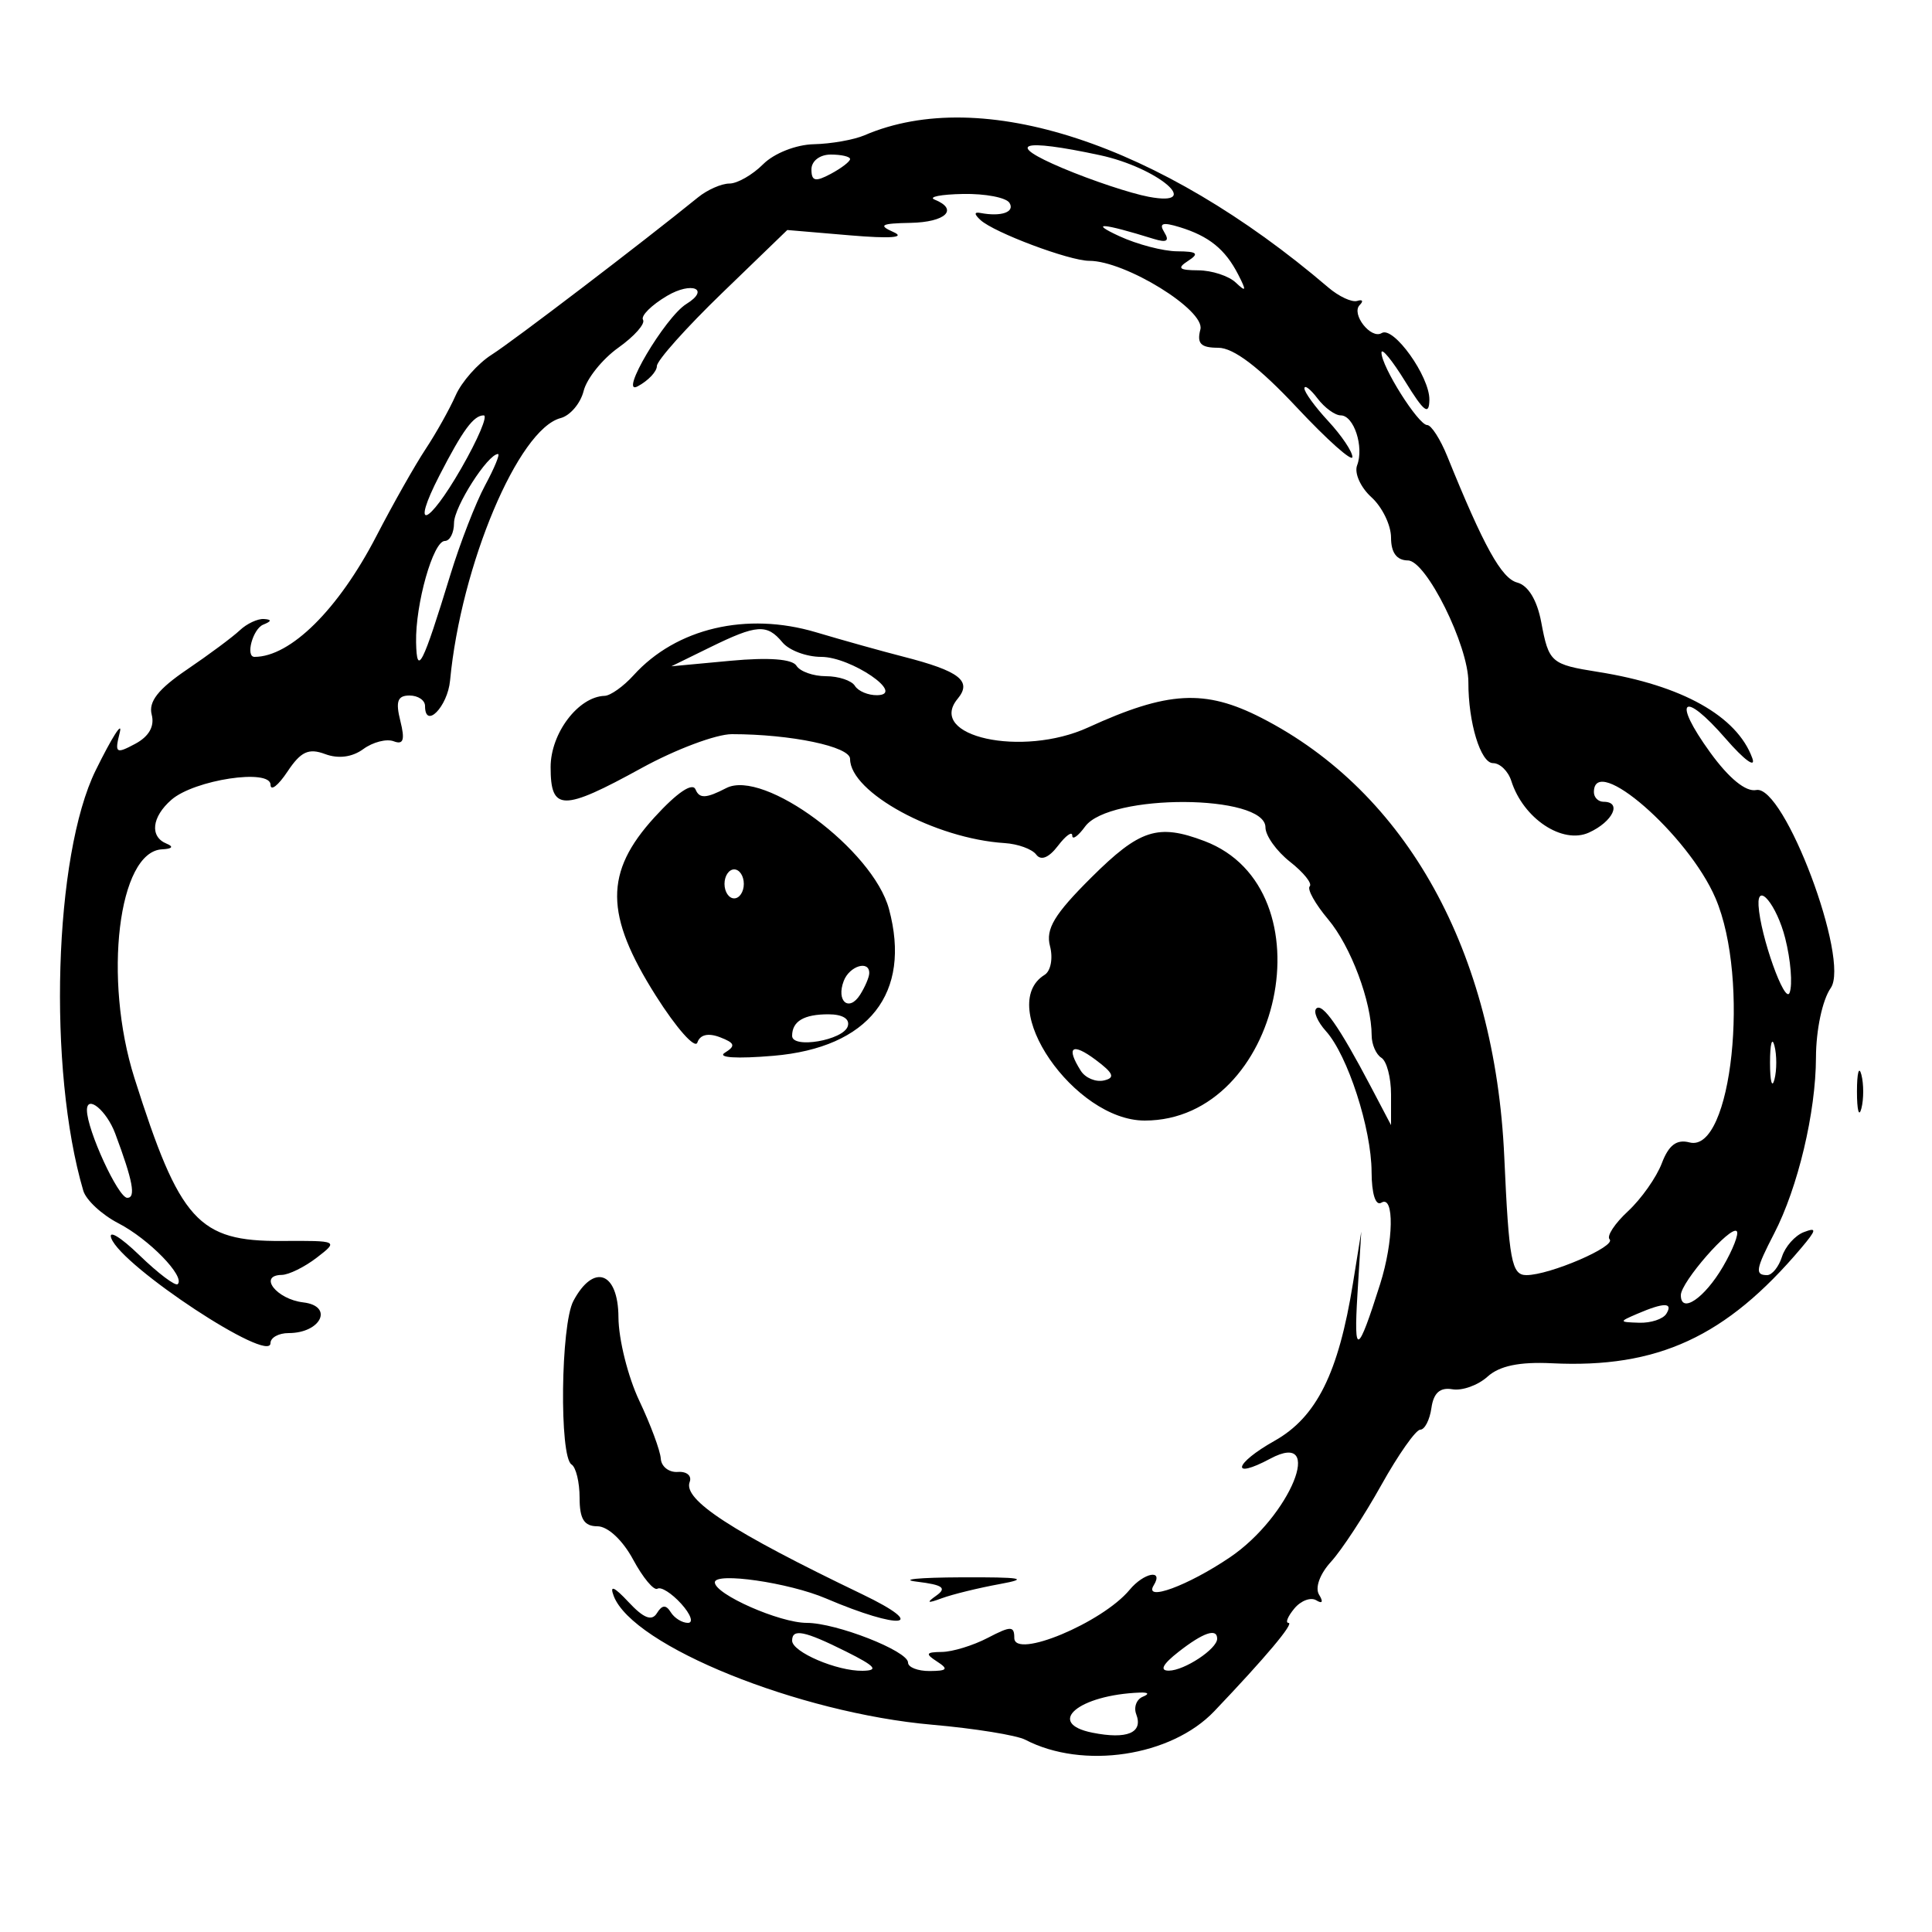
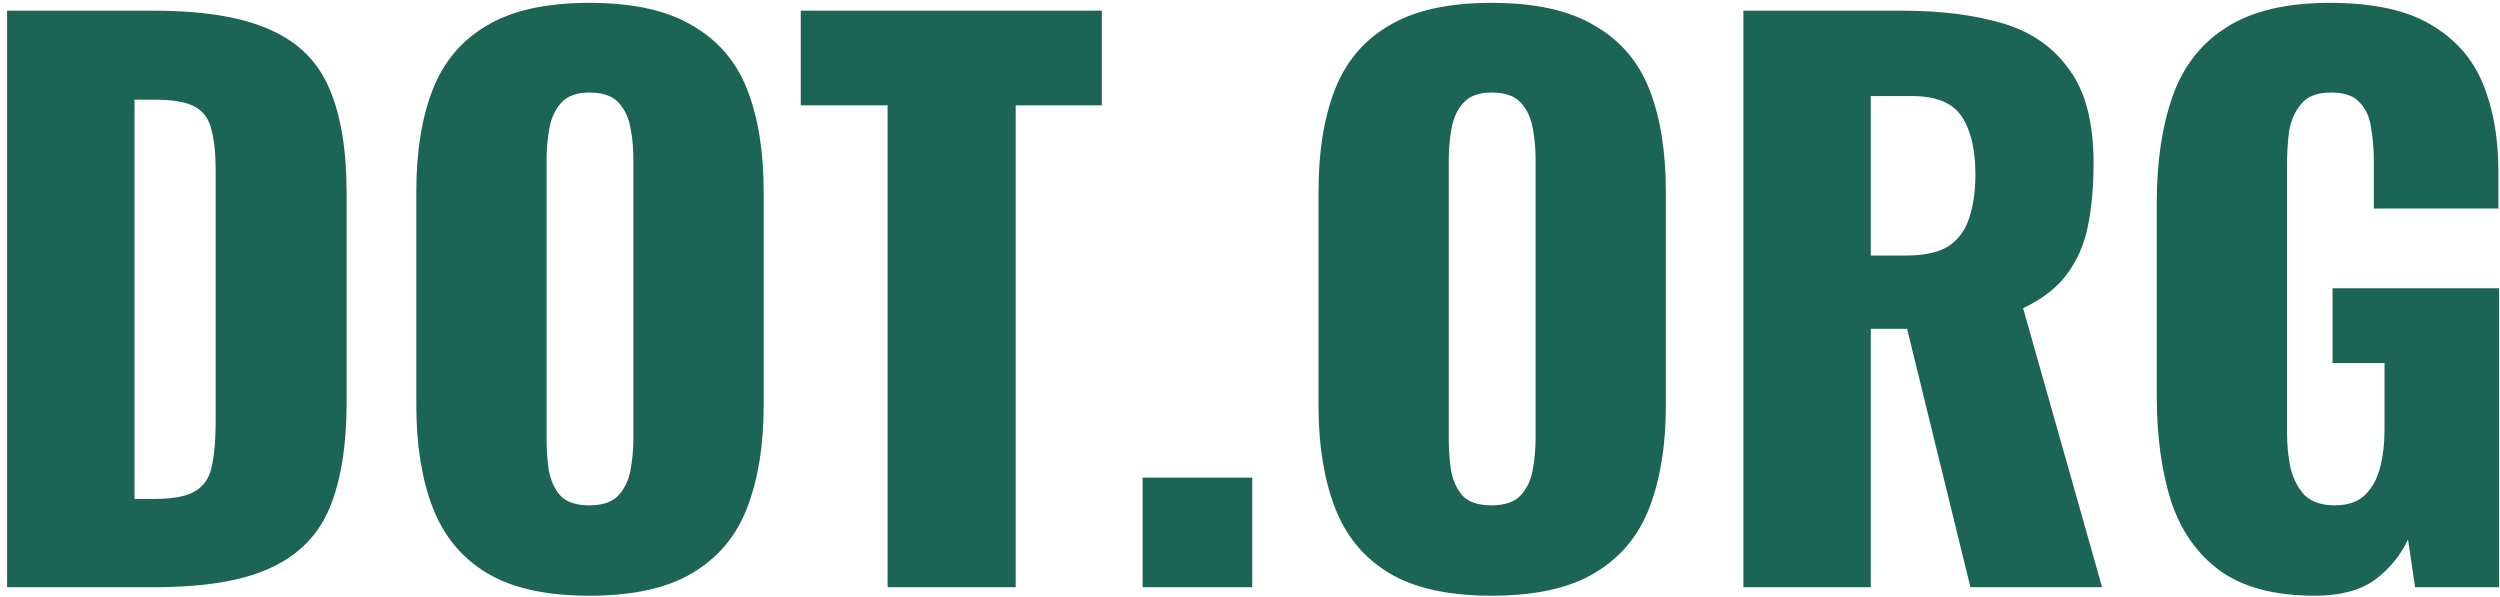
- <svg xmlns="http://www.w3.org/2000/svg" id="svg" width="400" height="400" viewBox="0, 0, 400,400" version="1.1">
-   <g id="svgg">
-     <path id="path0" d="M179.000 28.000 C 176.800 28.945,172.075 29.782,168.500 29.859 C 164.821 29.939,160.264 31.736,158.000 34.000 C 155.800 36.200,152.660 38.000,151.023 38.000 C 149.385 38.000,146.460 39.286,144.523 40.858 C 132.882 50.301,106.205 70.642,101.801 73.433 C 98.942 75.245,95.583 79.039,94.337 81.864 C 93.092 84.689,90.286 89.700,88.102 93.000 C 85.919 96.300,81.337 104.400,77.921 111.000 C 70.071 126.168,60.149 136.000,52.693 136.000 C 50.771 136.000,52.342 130.195,54.500 129.325 C 56.259 128.615,56.301 128.269,54.643 128.158 C 53.346 128.071,51.096 129.125,49.643 130.500 C 48.189 131.875,43.273 135.529,38.719 138.620 C 32.758 142.666,30.709 145.280,31.407 147.949 C 32.039 150.366,30.853 152.473,27.999 154.000 C 23.987 156.148,23.719 155.953,24.793 151.672 C 25.437 149.102,23.201 152.608,19.823 159.463 C 11.154 177.052,9.841 221.399,17.245 246.522 C 17.816 248.459,21.091 251.496,24.522 253.270 C 30.830 256.532,38.377 264.274,36.798 265.863 C 36.326 266.338,32.748 263.638,28.847 259.863 C 24.946 256.088,22.338 254.528,23.051 256.395 C 25.293 262.267,56.000 282.480,56.000 278.084 C 56.000 276.938,57.690 276.000,59.755 276.000 C 66.485 276.000,69.151 270.396,62.779 269.645 C 57.259 268.994,53.386 264.038,58.333 263.956 C 59.800 263.931,63.063 262.324,65.583 260.384 C 70.114 256.897,70.031 256.858,58.298 256.928 C 41.039 257.033,37.214 252.800,27.840 223.222 C 21.302 202.593,24.487 176.260,33.570 175.842 C 35.656 175.746,36.020 175.289,34.500 174.675 C 30.953 173.244,31.404 169.138,35.500 165.576 C 40.254 161.441,55.995 159.063,56.013 162.476 C 56.020 163.864,57.595 162.640,59.513 159.756 C 62.277 155.600,63.893 154.846,67.305 156.120 C 70.053 157.145,72.915 156.772,75.221 155.086 C 77.207 153.633,80.041 152.909,81.518 153.475 C 83.528 154.247,83.872 153.186,82.885 149.253 C 81.871 145.213,82.309 144.000,84.783 144.000 C 86.552 144.000,88.000 144.975,88.000 146.167 C 88.000 151.078,92.666 146.332,93.181 140.896 C 95.447 117.009,107.310 88.852,116.073 86.560 C 118.047 86.044,120.190 83.517,120.835 80.944 C 121.481 78.371,124.718 74.337,128.028 71.980 C 131.339 69.623,133.635 67.028,133.132 66.214 C 132.629 65.400,134.869 63.168,138.109 61.254 C 143.240 58.223,147.103 59.846,142.106 62.934 C 137.707 65.654,127.947 82.169,132.032 79.983 C 134.214 78.815,136.000 76.927,136.000 75.788 C 136.000 74.648,142.075 67.845,149.500 60.669 L 163.000 47.622 176.000 48.726 C 184.346 49.435,187.568 49.195,185.000 48.056 C 181.749 46.613,182.404 46.255,188.500 46.141 C 195.796 46.004,198.542 43.359,193.500 41.325 C 192.125 40.770,194.772 40.245,199.382 40.158 C 203.992 40.071,208.320 40.900,209.000 42.000 C 210.178 43.906,207.299 44.910,203.000 44.094 C 201.667 43.841,201.667 44.328,203.000 45.556 C 205.822 48.156,221.404 54.000,225.512 54.000 C 232.993 54.000,249.566 64.229,248.526 68.205 C 247.760 71.135,248.603 72.000,252.223 72.000 C 255.385 72.000,260.671 76.012,268.456 84.321 C 274.805 91.098,280.000 95.729,280.000 94.613 C 280.000 93.497,277.750 90.156,275.000 87.189 C 272.250 84.222,270.029 81.165,270.064 80.397 C 270.099 79.629,271.323 80.575,272.784 82.500 C 274.245 84.425,276.406 86.000,277.586 86.000 C 280.306 86.000,282.442 92.520,280.975 96.344 C 280.361 97.944,281.691 100.910,283.929 102.936 C 286.168 104.962,288.000 108.730,288.000 111.310 C 288.000 114.430,289.171 116.011,291.500 116.034 C 295.295 116.071,304.034 133.682,304.012 141.250 C 303.988 149.609,306.545 158.000,309.115 158.000 C 310.554 158.000,312.257 159.658,312.900 161.684 C 315.371 169.471,323.496 174.872,328.980 172.373 C 333.935 170.116,335.885 166.000,332.000 166.000 C 330.900 166.000,330.000 165.100,330.000 164.000 C 330.000 155.795,349.542 172.829,355.166 185.935 C 362.397 202.787,358.573 238.821,349.798 236.527 C 347.133 235.830,345.497 237.062,344.056 240.853 C 342.948 243.768,339.796 248.233,337.053 250.776 C 334.310 253.318,332.598 255.931,333.249 256.582 C 334.700 258.034,320.848 264.000,316.026 264.000 C 312.961 264.000,312.408 261.042,311.443 239.500 C 309.542 197.043,291.265 164.020,261.142 148.612 C 249.466 142.640,241.761 143.069,225.291 150.610 C 211.631 156.863,191.777 152.498,198.274 144.670 C 201.322 140.997,198.656 138.935,187.000 135.950 C 182.600 134.823,174.482 132.554,168.959 130.909 C 154.579 126.624,140.002 130.053,131.185 139.795 C 129.092 142.108,126.395 144.030,125.190 144.067 C 119.742 144.232,114.000 151.803,114.000 158.821 C 114.000 167.997,116.450 168.020,132.866 159.000 C 139.872 155.150,148.268 152.000,151.523 152.000 C 163.741 152.000,176.000 154.567,176.000 157.126 C 176.000 164.061,193.595 173.642,208.000 174.551 C 210.750 174.724,213.692 175.796,214.538 176.933 C 215.518 178.250,217.151 177.591,219.038 175.118 C 220.667 172.982,222.000 172.030,222.000 173.000 C 222.000 173.970,223.199 173.125,224.664 171.121 C 229.691 164.246,262.000 164.403,262.000 171.303 C 262.000 173.020,264.297 176.231,267.105 178.440 C 269.913 180.649,271.738 182.928,271.161 183.506 C 270.584 184.083,272.302 187.158,274.979 190.340 C 279.674 195.919,283.966 207.372,283.989 214.382 C 283.995 216.242,284.900 218.320,286.000 219.000 C 287.100 219.680,288.000 223.095,288.000 226.588 L 288.000 232.941 283.811 224.970 C 277.294 212.571,273.784 207.549,272.519 208.814 C 271.880 209.453,272.783 211.556,274.524 213.488 C 279.014 218.469,283.937 233.647,283.971 242.618 C 283.988 247.181,284.802 249.740,286.000 249.000 C 288.701 247.331,288.552 256.971,285.740 265.858 C 281.087 280.565,280.252 280.945,281.042 268.000 L 281.836 255.000 280.112 265.705 C 277.115 284.307,272.577 293.420,263.874 298.311 C 255.474 303.032,254.661 306.463,263.000 302.000 C 274.539 295.825,267.112 313.992,254.652 322.423 C 245.919 328.331,236.706 331.712,238.868 328.214 C 240.972 324.810,236.830 325.590,233.871 329.156 C 228.213 335.972,210.000 343.574,210.000 339.119 C 210.000 336.613,209.283 336.611,204.500 339.106 C 201.475 340.684,197.200 341.995,195.000 342.018 C 191.684 342.054,191.513 342.393,194.000 344.000 C 196.426 345.568,196.139 345.945,192.500 345.969 C 190.025 345.986,188.000 345.198,188.000 344.217 C 188.000 341.821,173.144 336.000,167.027 336.000 C 161.423 336.000,148.000 330.078,148.000 327.606 C 148.000 325.441,163.334 327.662,171.000 330.937 C 186.526 337.569,192.643 336.859,178.500 330.066 C 151.523 317.108,141.377 310.507,142.788 306.832 C 143.280 305.548,142.180 304.610,140.342 304.749 C 138.504 304.887,136.914 303.650,136.809 302.000 C 136.704 300.350,134.699 294.950,132.353 290.000 C 130.007 285.050,128.068 277.275,128.044 272.722 C 127.994 263.314,122.910 261.476,118.713 269.348 C 116.085 274.277,115.775 301.625,118.329 303.204 C 119.248 303.771,120.000 306.883,120.000 310.118 C 120.000 314.499,120.940 316.000,123.685 316.000 C 125.833 316.000,128.915 318.869,131.074 322.878 C 133.111 326.660,135.383 329.382,136.122 328.925 C 136.861 328.468,139.075 329.873,141.043 332.047 C 143.010 334.221,143.634 336.000,142.428 336.000 C 141.222 336.000,139.620 335.004,138.868 333.786 C 137.889 332.202,137.077 332.258,136.011 333.983 C 134.948 335.703,133.266 335.048,130.137 331.696 C 127.141 328.487,126.168 328.087,127.065 330.434 C 131.018 340.779,165.361 354.661,193.000 357.086 C 201.800 357.858,210.475 359.258,212.278 360.196 C 224.222 366.416,242.475 363.663,251.398 354.297 C 262.025 343.144,268.027 336.000,266.771 336.000 C 266.077 336.000,266.622 334.660,267.982 333.022 C 269.341 331.384,271.390 330.623,272.536 331.331 C 273.790 332.106,274.014 331.641,273.099 330.161 C 272.220 328.738,273.257 325.873,275.565 323.352 C 277.756 320.958,282.436 313.825,285.965 307.500 C 289.494 301.175,293.133 296.000,294.052 296.000 C 294.970 296.000,296.009 293.975,296.361 291.500 C 296.803 288.389,298.141 287.195,300.696 287.633 C 302.729 287.981,306.006 286.804,307.979 285.019 C 310.451 282.782,314.589 281.920,321.284 282.249 C 343.201 283.325,357.380 276.778,372.900 258.414 C 376.114 254.611,376.210 254.045,373.464 255.099 C 371.643 255.798,369.607 258.086,368.941 260.185 C 368.275 262.283,366.891 264.000,365.865 264.000 C 363.291 264.000,363.498 262.772,367.312 255.401 C 372.248 245.860,375.949 230.285,375.976 218.945 C 375.990 213.236,377.310 207.020,379.030 204.564 C 383.079 198.784,369.388 162.397,363.604 163.566 C 361.455 164.001,357.963 161.153,354.090 155.807 C 346.096 144.772,348.424 142.724,357.317 152.969 C 361.121 157.351,363.587 159.151,362.797 156.969 C 359.645 148.265,348.235 141.873,330.945 139.126 C 321.085 137.559,320.670 137.196,319.094 128.800 C 318.242 124.259,316.392 121.205,314.133 120.614 C 310.869 119.761,307.206 113.155,299.655 94.500 C 298.208 90.925,296.330 88.000,295.482 88.000 C 293.657 88.000,286.014 75.886,286.018 73.000 C 286.019 71.900,288.238 74.600,290.948 79.000 C 294.821 85.289,295.889 86.095,295.938 82.770 C 296.009 77.948,288.506 67.451,286.066 68.959 C 283.852 70.328,279.674 64.992,281.517 63.149 C 282.333 62.334,282.100 61.951,281.000 62.298 C 279.900 62.645,277.200 61.390,275.000 59.509 C 240.129 29.703,203.225 17.590,179.000 28.000 M227.703 32.123 C 239.729 34.702,249.379 42.921,237.823 40.743 C 234.070 40.036,226.050 37.366,220.000 34.811 C 207.957 29.724,211.215 28.587,227.703 32.123 M176.000 32.930 C 176.000 33.441,174.200 34.823,172.000 36.000 C 168.807 37.709,168.000 37.521,168.000 35.070 C 168.000 33.333,169.737 32.000,172.000 32.000 C 174.200 32.000,176.000 32.418,176.000 32.930 M238.813 49.446 C 241.551 50.296,242.185 49.918,241.062 48.101 C 239.890 46.203,240.686 45.936,244.250 47.031 C 250.318 48.895,253.677 51.615,256.354 56.836 C 258.111 60.261,258.021 60.557,255.845 58.500 C 254.390 57.125,250.905 55.986,248.100 55.969 C 244.073 55.945,243.631 55.531,246.000 54.000 C 248.355 52.478,247.867 52.055,243.730 52.031 C 240.831 52.014,235.431 50.601,231.730 48.890 C 225.345 45.940,228.263 46.169,238.813 49.446 M95.507 96.944 C 88.570 109.022,84.927 110.214,90.993 98.421 C 95.815 89.046,98.058 86.000,100.142 86.000 C 101.050 86.000,98.965 90.925,95.507 96.944 M100.426 100.500 C 98.499 104.075,95.267 112.400,93.244 119.000 C 87.472 137.837,86.295 140.159,86.147 133.000 C 85.983 125.079,89.687 112.000,92.094 112.000 C 93.142 112.000,94.000 110.321,94.000 108.270 C 94.000 104.957,100.996 94.000,103.111 94.000 C 103.562 94.000,102.354 96.925,100.426 100.500 M162.000 133.000 C 163.369 134.650,166.980 136.000,170.023 136.000 C 176.212 136.000,187.634 143.815,181.618 143.933 C 179.758 143.970,177.680 143.100,177.000 142.000 C 176.320 140.900,173.620 140.000,171.000 140.000 C 168.380 140.000,165.632 139.023,164.895 137.830 C 164.035 136.439,159.140 136.071,151.277 136.804 L 139.000 137.949 147.000 134.027 C 156.703 129.270,158.786 129.127,162.000 133.000 M135.500 169.216 C 125.115 180.600,125.178 189.376,135.766 206.122 C 140.037 212.877,143.916 217.251,144.386 215.842 C 144.930 214.211,146.629 213.813,149.064 214.748 C 152.163 215.937,152.356 216.544,150.079 217.951 C 148.415 218.980,152.512 219.240,160.135 218.591 C 179.900 216.907,188.754 205.656,184.054 188.199 C 180.752 175.939,158.126 159.134,150.351 163.168 C 146.207 165.318,144.803 165.383,144.014 163.462 C 143.381 161.920,140.185 164.080,135.500 169.216 M225.939 181.681 C 218.285 189.295,216.460 192.327,217.391 195.885 C 218.046 198.390,217.549 201.043,216.277 201.829 C 206.030 208.162,222.404 232.000,237.000 232.000 C 265.313 232.000,275.561 184.057,249.370 174.133 C 239.733 170.482,235.982 171.690,225.939 181.681 M154.000 183.000 C 154.000 184.650,153.100 186.000,152.000 186.000 C 150.900 186.000,150.000 184.650,150.000 183.000 C 150.000 181.350,150.900 180.000,152.000 180.000 C 153.100 180.000,154.000 181.350,154.000 183.000 M369.604 194.235 C 370.753 198.764,371.165 203.850,370.518 205.536 C 369.549 208.059,364.458 193.776,364.088 187.500 C 363.789 182.407,367.865 187.385,369.604 194.235 M179.969 201.500 C 179.953 202.325,179.101 204.324,178.078 205.942 C 175.774 209.586,173.071 207.307,174.690 203.086 C 175.886 199.969,180.026 198.725,179.969 201.500 M175.512 212.500 C 174.568 215.376,164.000 217.181,164.000 214.466 C 164.000 211.448,166.431 210.000,171.500 210.000 C 174.471 210.000,176.017 210.963,175.512 212.500 M367.379 223.500 C 366.876 225.425,366.464 223.850,366.464 220.000 C 366.464 216.150,366.876 214.575,367.379 216.500 C 367.882 218.425,367.882 221.575,367.379 223.500 M228.557 223.697 C 226.864 224.080,224.710 223.180,223.770 221.697 C 220.639 216.755,221.946 215.773,226.817 219.407 C 230.553 222.194,230.944 223.156,228.557 223.697 M384.464 226.000 C 384.464 229.850,384.876 231.425,385.379 229.500 C 385.882 227.575,385.882 224.425,385.379 222.500 C 384.876 220.575,384.464 222.150,384.464 226.000 M23.856 234.694 C 27.515 244.482,28.175 248.000,26.352 248.000 C 24.472 248.000,18.000 233.930,18.000 229.841 C 18.000 226.562,22.080 229.943,23.856 234.694 M356.721 262.245 C 352.896 268.793,348.000 272.108,348.000 268.149 C 348.000 265.457,358.316 253.649,359.571 254.904 C 360.070 255.403,358.787 258.707,356.721 262.245 M345.000 272.000 C 344.320 273.100,341.792 273.937,339.382 273.859 C 335.157 273.724,335.144 273.657,339.000 272.000 C 344.505 269.634,346.462 269.634,345.000 272.000 M189.869 327.474 C 195.183 328.120,196.088 328.769,193.869 330.343 C 191.700 331.881,191.976 332.017,195.000 330.899 C 197.200 330.086,202.600 328.764,207.000 327.961 C 213.274 326.816,211.548 326.516,199.000 326.570 C 190.200 326.609,186.091 327.016,189.869 327.474 M175.143 341.920 C 181.258 344.971,182.023 345.858,178.594 345.920 C 173.312 346.016,164.000 342.033,164.000 339.679 C 164.000 337.119,166.547 337.632,175.143 341.920 M252.000 339.280 C 252.000 341.388,245.220 345.871,242.000 345.892 C 240.025 345.905,240.709 344.575,244.000 342.000 C 249.124 337.992,252.000 337.014,252.000 339.280 M236.612 351.287 C 235.299 351.821,234.686 353.459,235.249 354.927 C 236.719 358.759,233.355 360.171,226.173 358.735 C 216.364 356.773,223.296 350.915,236.000 350.430 C 237.774 350.363,238.025 350.713,236.612 351.287 " stroke="none" fill="#000000" fill-rule="evenodd" />
-   </g>
+ <svg xmlns="http://www.w3.org/2000/svg" width="281" height="67" viewBox="0 0 281 67" fill="none">
+   <path d="M.8 66V1.2h16.4c5.653 0 10.053.72 13.2 2.16 3.147 1.387 5.36 3.6 6.64 6.64 1.28 2.987 1.92 6.88 1.92 11.68V45.2c0 4.853-.64 8.827-1.92 11.92-1.28 3.04-3.493 5.28-6.64 6.72C27.307 65.28 22.96 66 17.36 66H.8Zm14.32-9.92h2.24c2.187 0 3.76-.32 4.72-.96.96-.64 1.547-1.6 1.76-2.88.267-1.28.4-2.88.4-4.8V19.2c0-1.92-.16-3.467-.48-4.64-.267-1.173-.88-2.027-1.84-2.56-.96-.533-2.507-.8-4.64-.8h-2.16v44.88Zm51.115 10.88c-4.853 0-8.693-.853-11.52-2.56s-4.853-4.16-6.08-7.36c-1.227-3.2-1.84-7.013-1.84-11.44V21.52c0-4.48.613-8.293 1.84-11.44 1.227-3.147 3.253-5.547 6.08-7.2C57.542 1.173 61.382.32 66.235.32c4.907 0 8.773.853 11.6 2.56 2.88 1.653 4.933 4.053 6.16 7.2 1.227 3.147 1.84 6.96 1.84 11.44V45.6c0 4.427-.613 8.24-1.84 11.44-1.227 3.2-3.28 5.653-6.16 7.36-2.827 1.707-6.693 2.56-11.6 2.56Zm0-10.16c1.493 0 2.587-.373 3.28-1.12.693-.747 1.147-1.707 1.36-2.88a20.11 20.11 0 0 0 .32-3.6V18c0-1.28-.107-2.48-.32-3.6-.213-1.173-.667-2.133-1.36-2.88-.693-.747-1.787-1.12-3.28-1.12-1.387 0-2.427.373-3.12 1.12-.693.747-1.147 1.707-1.36 2.88-.213 1.12-.32 2.32-.32 3.6v31.2c0 1.227.08 2.427.24 3.6.213 1.173.64 2.133 1.28 2.88.693.747 1.787 1.12 3.28 1.12Zm33.53 9.2V11.84h-9.76V1.2h33.84v10.64h-9.68V66h-14.4Zm28.665 0V53.68h12.32V66h-12.32Zm39.211.96c-4.853 0-8.693-.853-11.52-2.56-2.826-1.707-4.853-4.16-6.08-7.36-1.226-3.2-1.84-7.013-1.84-11.44V21.52c0-4.48.614-8.293 1.84-11.44 1.227-3.147 3.254-5.547 6.08-7.2 2.827-1.707 6.667-2.56 11.52-2.56 4.907 0 8.774.853 11.6 2.56 2.88 1.653 4.934 4.053 6.16 7.2 1.227 3.147 1.84 6.96 1.84 11.44V45.6c0 4.427-.613 8.24-1.84 11.44-1.226 3.2-3.28 5.653-6.16 7.36-2.826 1.707-6.693 2.56-11.6 2.56Zm0-10.16c1.494 0 2.587-.373 3.28-1.12.694-.747 1.147-1.707 1.36-2.88.214-1.173.32-2.373.32-3.6V18c0-1.28-.106-2.48-.32-3.6-.213-1.173-.666-2.133-1.36-2.88-.693-.747-1.786-1.12-3.28-1.12-1.386 0-2.426.373-3.12 1.12-.693.747-1.146 1.707-1.36 2.88-.213 1.12-.32 2.32-.32 3.6v31.2c0 1.227.08 2.427.24 3.6.214 1.173.64 2.133 1.28 2.88.694.747 1.787 1.12 3.28 1.12Zm28.315 9.2V1.2h17.84c4.374 0 8.16.48 11.36 1.44 3.2.96 5.68 2.693 7.44 5.2 1.814 2.453 2.72 5.947 2.72 10.48 0 2.667-.213 5.04-.64 7.12-.426 2.08-1.226 3.893-2.4 5.44-1.12 1.493-2.746 2.747-4.88 3.76l8.88 31.36h-14.8l-7.12-29.04h-4.08V66h-14.32Zm14.32-37.28h4c2.027 0 3.6-.347 4.72-1.04 1.12-.747 1.894-1.787 2.32-3.12.48-1.387.72-3.04.72-4.96 0-2.773-.506-4.933-1.52-6.48-1.013-1.547-2.88-2.32-5.6-2.32h-4.64v17.92Zm49.904 38.24c-4.48 0-8.027-.933-10.64-2.8-2.56-1.867-4.4-4.48-5.52-7.84-1.067-3.413-1.6-7.333-1.6-11.76V22.8c0-4.587.587-8.56 1.76-11.92 1.173-3.36 3.173-5.947 6-7.76 2.88-1.867 6.773-2.8 11.68-2.8 4.8 0 8.56.8 11.28 2.4 2.773 1.6 4.747 3.813 5.92 6.64 1.173 2.827 1.76 6.133 1.76 9.92v4.16h-14v-5.28c0-1.387-.107-2.667-.32-3.84-.16-1.173-.587-2.107-1.28-2.8-.64-.747-1.707-1.12-3.2-1.12-1.547 0-2.667.427-3.36 1.28-.693.8-1.147 1.813-1.36 3.04a29.686 29.686 0 0 0-.24 3.84v30c0 1.44.133 2.8.4 4.08.32 1.227.853 2.24 1.6 3.04.8.747 1.92 1.12 3.36 1.12 1.493 0 2.64-.4 3.44-1.2.8-.8 1.36-1.84 1.68-3.12.32-1.28.48-2.64.48-4.08v-7.6h-5.84v-8.4h18.72V66h-9.44l-.8-5.36c-.853 1.813-2.107 3.333-3.76 4.56-1.653 1.173-3.893 1.76-6.72 1.76Z" fill="#1C6554" />
</svg>
